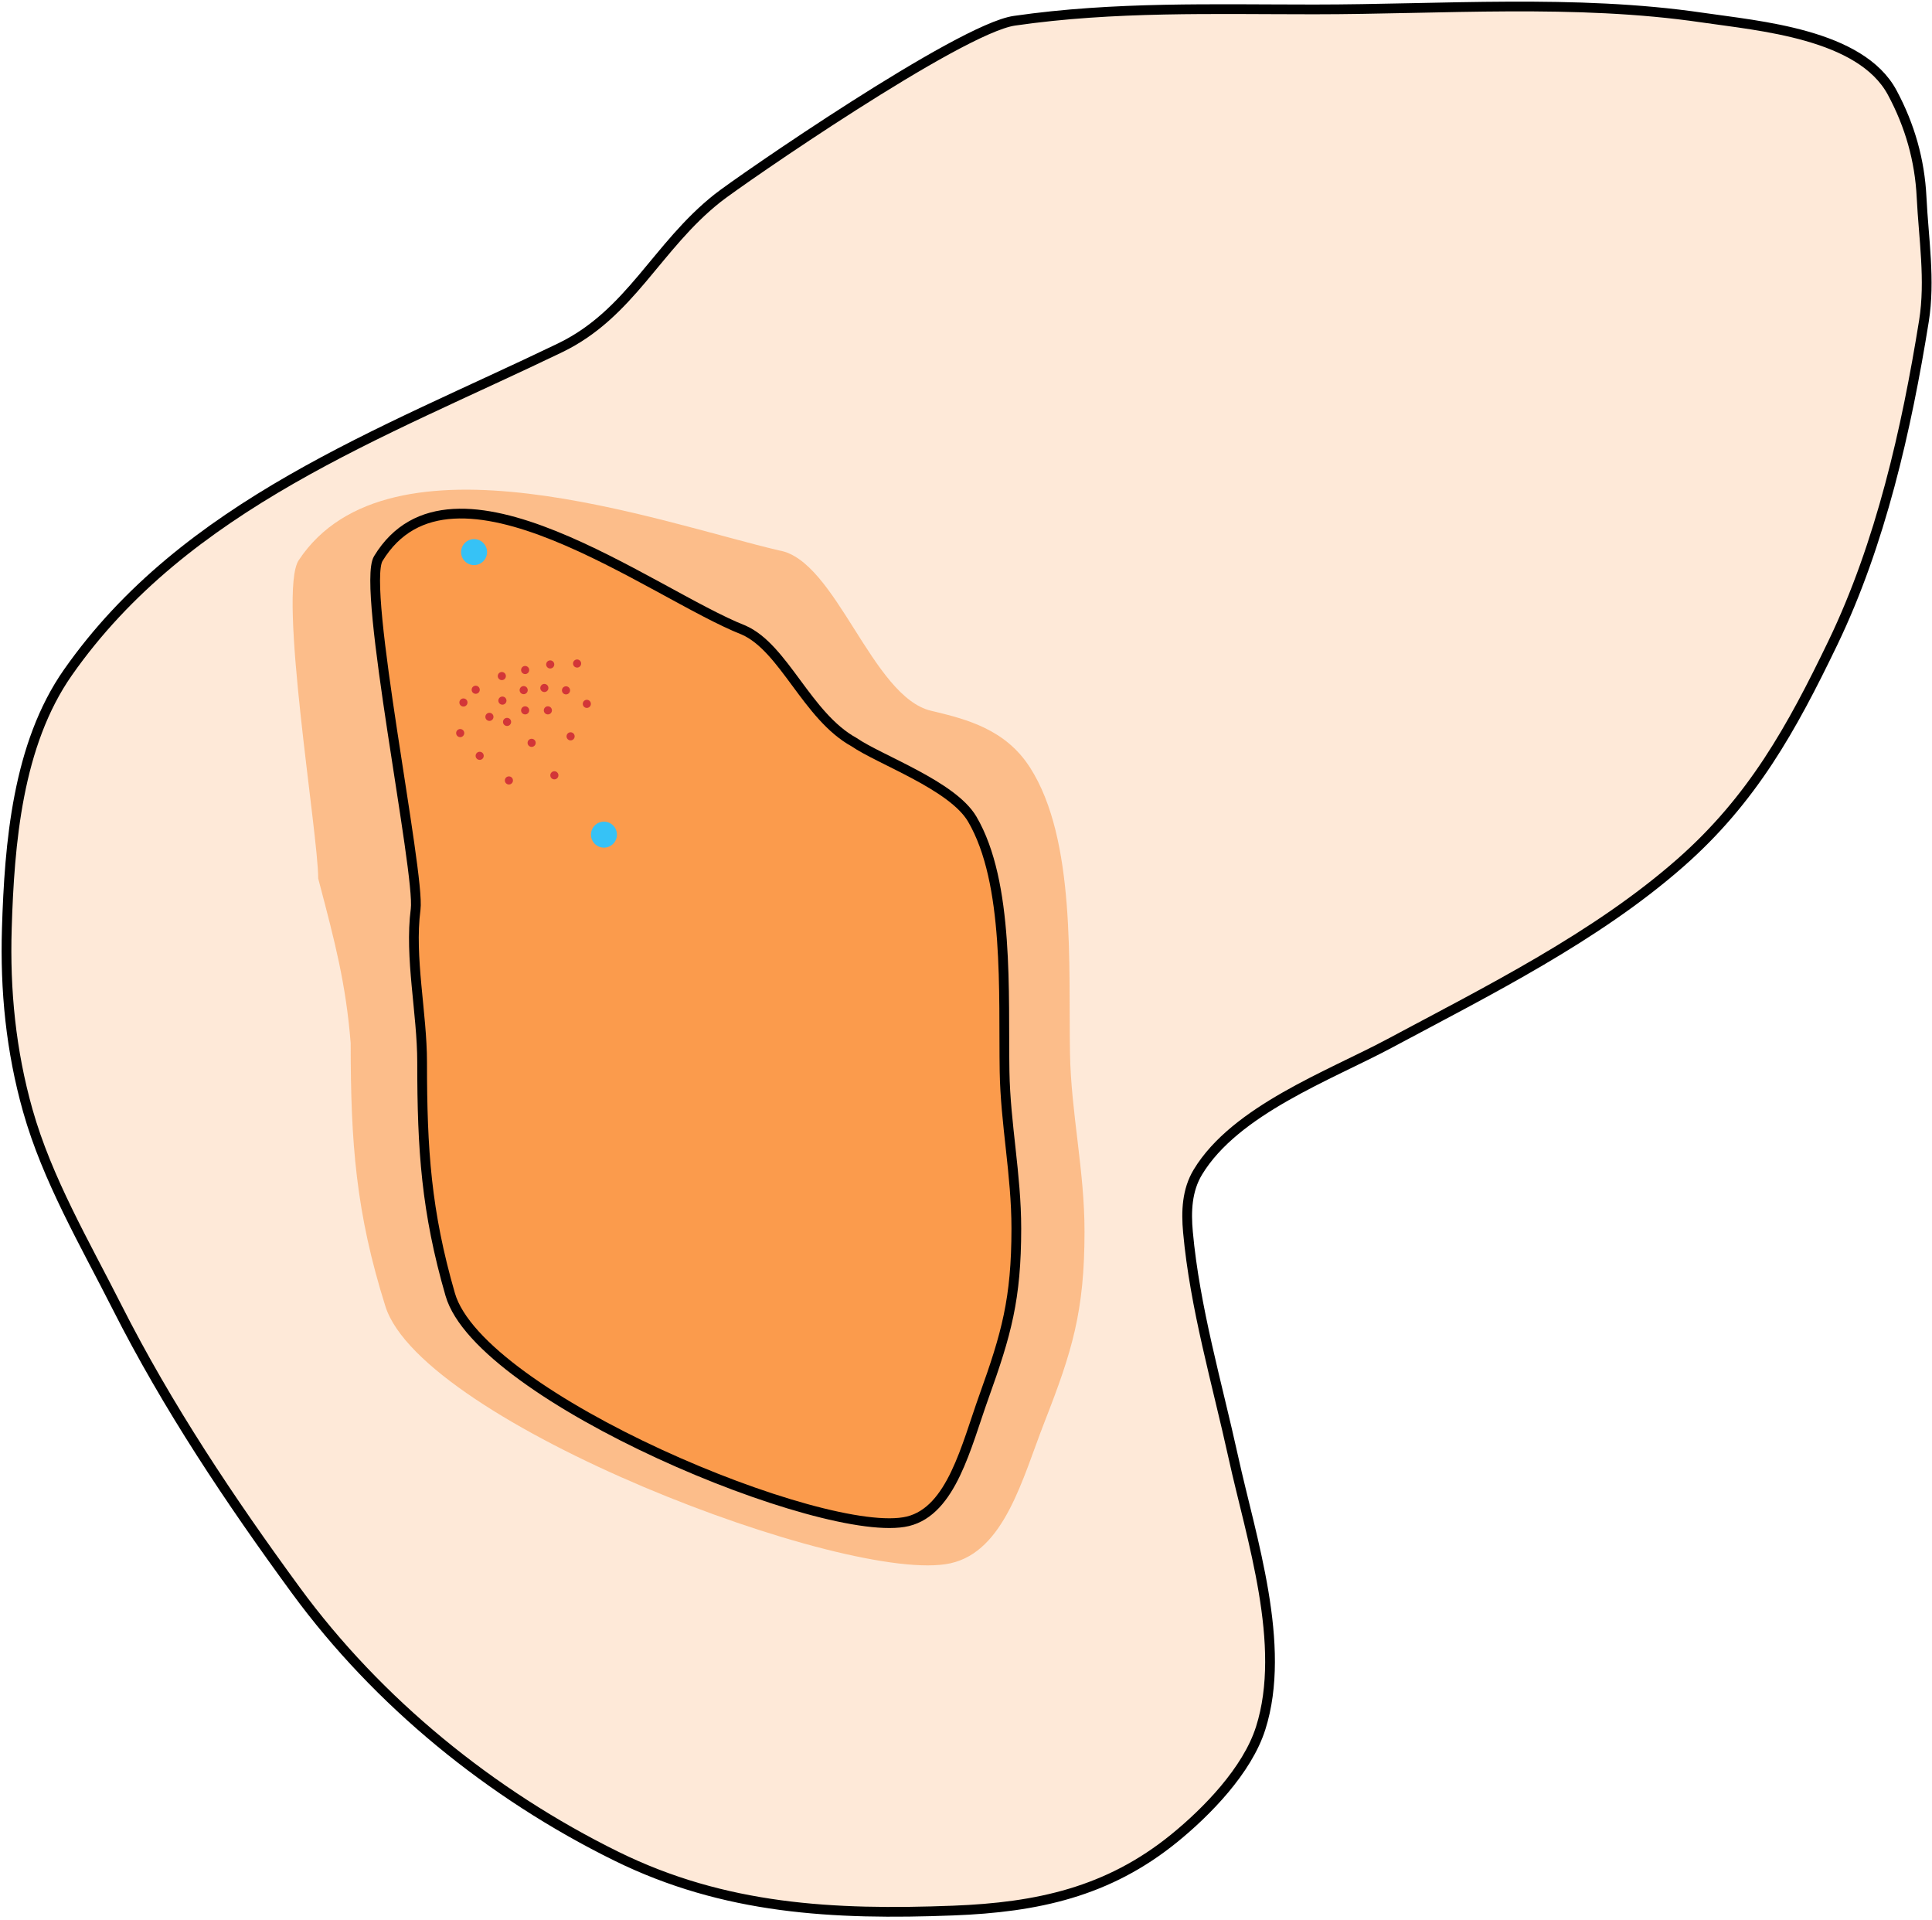
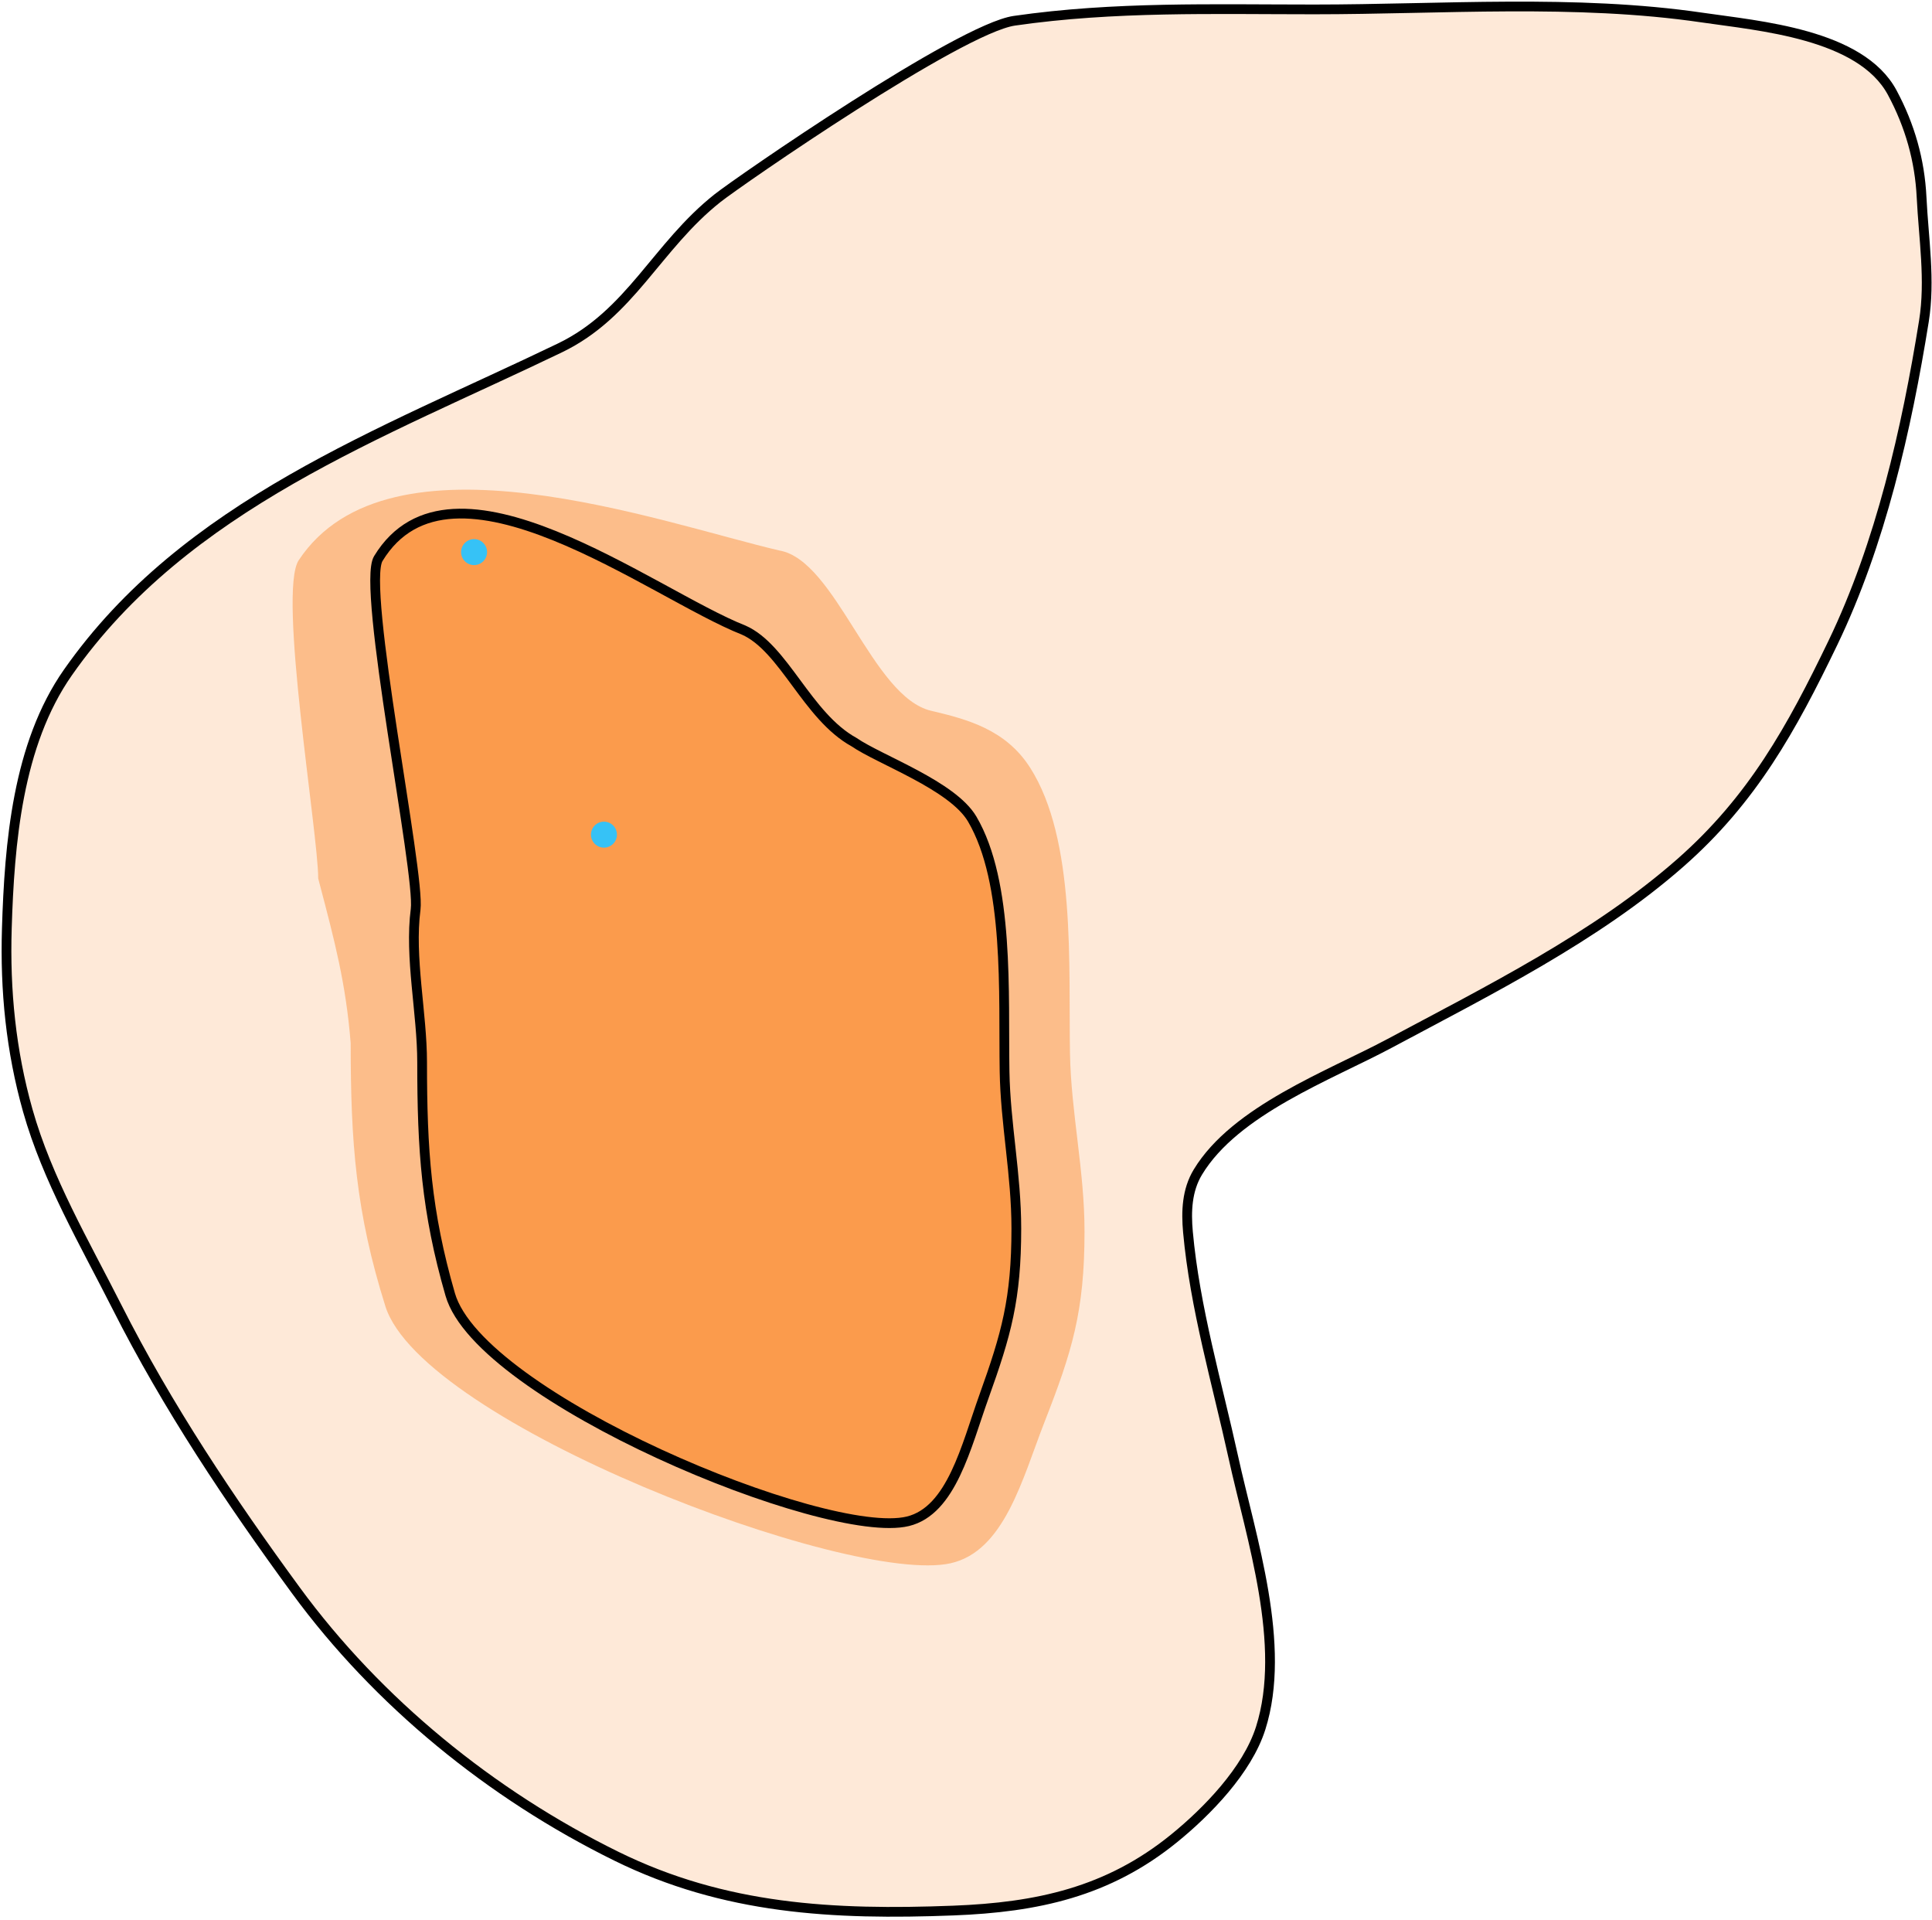
<svg xmlns="http://www.w3.org/2000/svg" width="595" height="591" viewBox="0 0 595 591" fill="none">
  <path d="M404.722 2.896C373.667 2.896 343.174 1.943 312.396 6.389C295.5 8.829 227.666 55.723 221 61C202.174 75.904 194.244 96.619 172.429 107.133C117.537 133.59 57.134 155.323 20.91 207.071C5.366 229.277 2.907 259.762 2.105 285.875C1.518 304.984 3.363 323.547 8.552 341.933C14.539 363.143 26.139 382.885 36.044 402.469C51.536 433.101 70.865 462.045 91.118 489.691C116.39 524.19 151.316 552.588 189.802 571.54C223.118 587.946 256.649 589.706 293.59 588.286C319.468 587.29 341.243 582.568 361.559 566.077C371.706 557.84 384.119 545.118 388.245 532.138C396.386 506.523 385.304 473.62 379.827 448.677C374.826 425.897 367.976 402.674 365.857 379.365C365.279 373.005 365.529 366.501 368.902 360.918C380.443 341.815 409.549 331.124 428.005 321.247C458.339 305.014 491.548 288.512 517.555 265.636C539.685 246.172 551.749 224.369 564.479 197.937C579.167 167.44 587.164 132.152 592.509 98.894C594.534 86.291 592.409 73.384 591.792 60.746C591.236 49.342 588.191 38.644 582.748 28.508C573.041 10.434 541.705 7.974 524.182 5.404C485.237 -0.309 443.867 2.896 404.722 2.896Z" fill="#FB923C" fill-opacity="0.2" stroke="black" stroke-width="3" stroke-linecap="round" />
  <path d="M92 172.5C119.89 130.37 203.5 161 240 169.5C257.5 172.5 268.507 214.561 286.761 218.859C297.847 221.469 309.704 224.599 317.218 236.337C331.412 258.512 329.043 297.291 329.525 324.365C329.85 342.655 334 360.364 334 379.184C334 403.834 330.187 416.101 321.693 437.816C314.907 455.164 309.381 477.658 292.728 481.353C261.557 488.27 130.013 438.171 118.691 402.224C109.573 373.275 108 351.829 108 321.187C106.533 302.915 103.155 290.081 98.331 271.758L98 270.5C98 256.5 85.484 182.343 92 172.5Z" fill="#FB923C" fill-opacity="0.5" />
  <path d="M116.5 172C139.083 134.82 201 183 229 194C241.5 199.5 248.5 220.5 263 228.5C271 234 293.327 241.84 299.411 252.199C310.904 271.769 308.986 305.992 309.376 329.885C309.64 346.026 313 361.655 313 378.264C313 400.018 309.913 410.844 303.035 430.008C297.54 445.318 293.065 465.169 279.581 468.43C254.34 474.533 147.825 430.321 138.657 398.597C131.274 373.049 130 354.123 130 327.081C130 311.99 126.07 294.791 128 280C129.452 268.875 111.223 180.687 116.5 172Z" fill="#FB923C" fill-opacity="0.8" stroke="black" stroke-width="3" stroke-linecap="round" />
  <circle cx="186" cy="257" r="4" fill="#36C2F6" />
  <circle cx="146" cy="170" r="4" fill="#36C2F6" />
-   <circle cx="156.162" cy="222.287" r="1.25" transform="rotate(-57.2236 156.162 222.287)" fill="#D23638" />
-   <circle cx="163.728" cy="228.728" r="1.25" transform="rotate(-57.2236 163.728 228.728)" fill="#D23638" />
-   <circle cx="174.314" cy="212.566" r="1.25" transform="rotate(-57.2236 174.314 212.566)" fill="#D23638" />
-   <circle cx="147.728" cy="232.728" r="1.25" transform="rotate(-57.2236 147.728 232.728)" fill="#D23638" />
-   <circle cx="141.728" cy="225.728" r="1.25" transform="rotate(-57.2236 141.728 225.728)" fill="#D23638" />
-   <circle cx="161.276" cy="212.497" r="1.25" transform="rotate(-57.2236 161.276 212.497)" fill="#D23638" />
-   <path d="M170.126 203.537C170.706 203.91 170.874 204.684 170.5 205.264C170.126 205.845 169.353 206.012 168.772 205.639C168.192 205.265 168.024 204.491 168.398 203.911C168.772 203.331 169.545 203.163 170.126 203.537Z" fill="#D23638" />
-   <circle cx="167.645" cy="211.84" r="1.25" transform="rotate(-57.2236 167.645 211.84)" fill="#D23638" />
-   <path d="M147.181 211.333C147.762 211.707 147.929 212.48 147.556 213.06C147.182 213.641 146.409 213.808 145.828 213.435C145.248 213.061 145.08 212.288 145.454 211.707C145.828 211.127 146.601 210.959 147.181 211.333Z" fill="#D23638" />
-   <circle cx="175.728" cy="226.728" r="1.25" transform="rotate(-57.2236 175.728 226.728)" fill="#D23638" />
-   <circle cx="156.728" cy="240.307" r="1.25" transform="rotate(-57.2236 156.728 240.307)" fill="#D23638" />
-   <path d="M155.226 207.115C155.807 207.489 155.974 208.262 155.6 208.843C155.227 209.423 154.453 209.591 153.873 209.217C153.292 208.843 153.125 208.07 153.499 207.489C153.872 206.909 154.646 206.741 155.226 207.115Z" fill="#D23638" />
-   <circle cx="150.728" cy="220.728" r="1.25" transform="rotate(-57.2236 150.728 220.728)" fill="#D23638" />
-   <path d="M181.404 215.677C181.985 216.05 182.152 216.824 181.779 217.404C181.405 217.985 180.631 218.152 180.051 217.779C179.471 217.405 179.303 216.631 179.677 216.051C180.05 215.47 180.824 215.303 181.404 215.677Z" fill="#D23638" />
-   <circle cx="168.728" cy="218.728" r="1.25" transform="rotate(-57.2236 168.728 218.728)" fill="#D23638" />
-   <circle cx="142.728" cy="216.307" r="1.25" transform="rotate(-57.2236 142.728 216.307)" fill="#D23638" />
-   <circle cx="177.728" cy="204.307" r="1.25" transform="rotate(-57.2236 177.728 204.307)" fill="#D23638" />
-   <circle cx="161.728" cy="206.307" r="1.25" transform="rotate(-57.2236 161.728 206.307)" fill="#D23638" />
-   <circle cx="154.728" cy="215.728" r="1.25" transform="rotate(-57.2236 154.728 215.728)" fill="#D23638" />
-   <circle cx="161.728" cy="218.728" r="1.25" transform="rotate(-57.2236 161.728 218.728)" fill="#D23638" />
-   <circle cx="170.728" cy="238.728" r="1.25" transform="rotate(-57.2236 170.728 238.728)" fill="#D23638" />
</svg>
